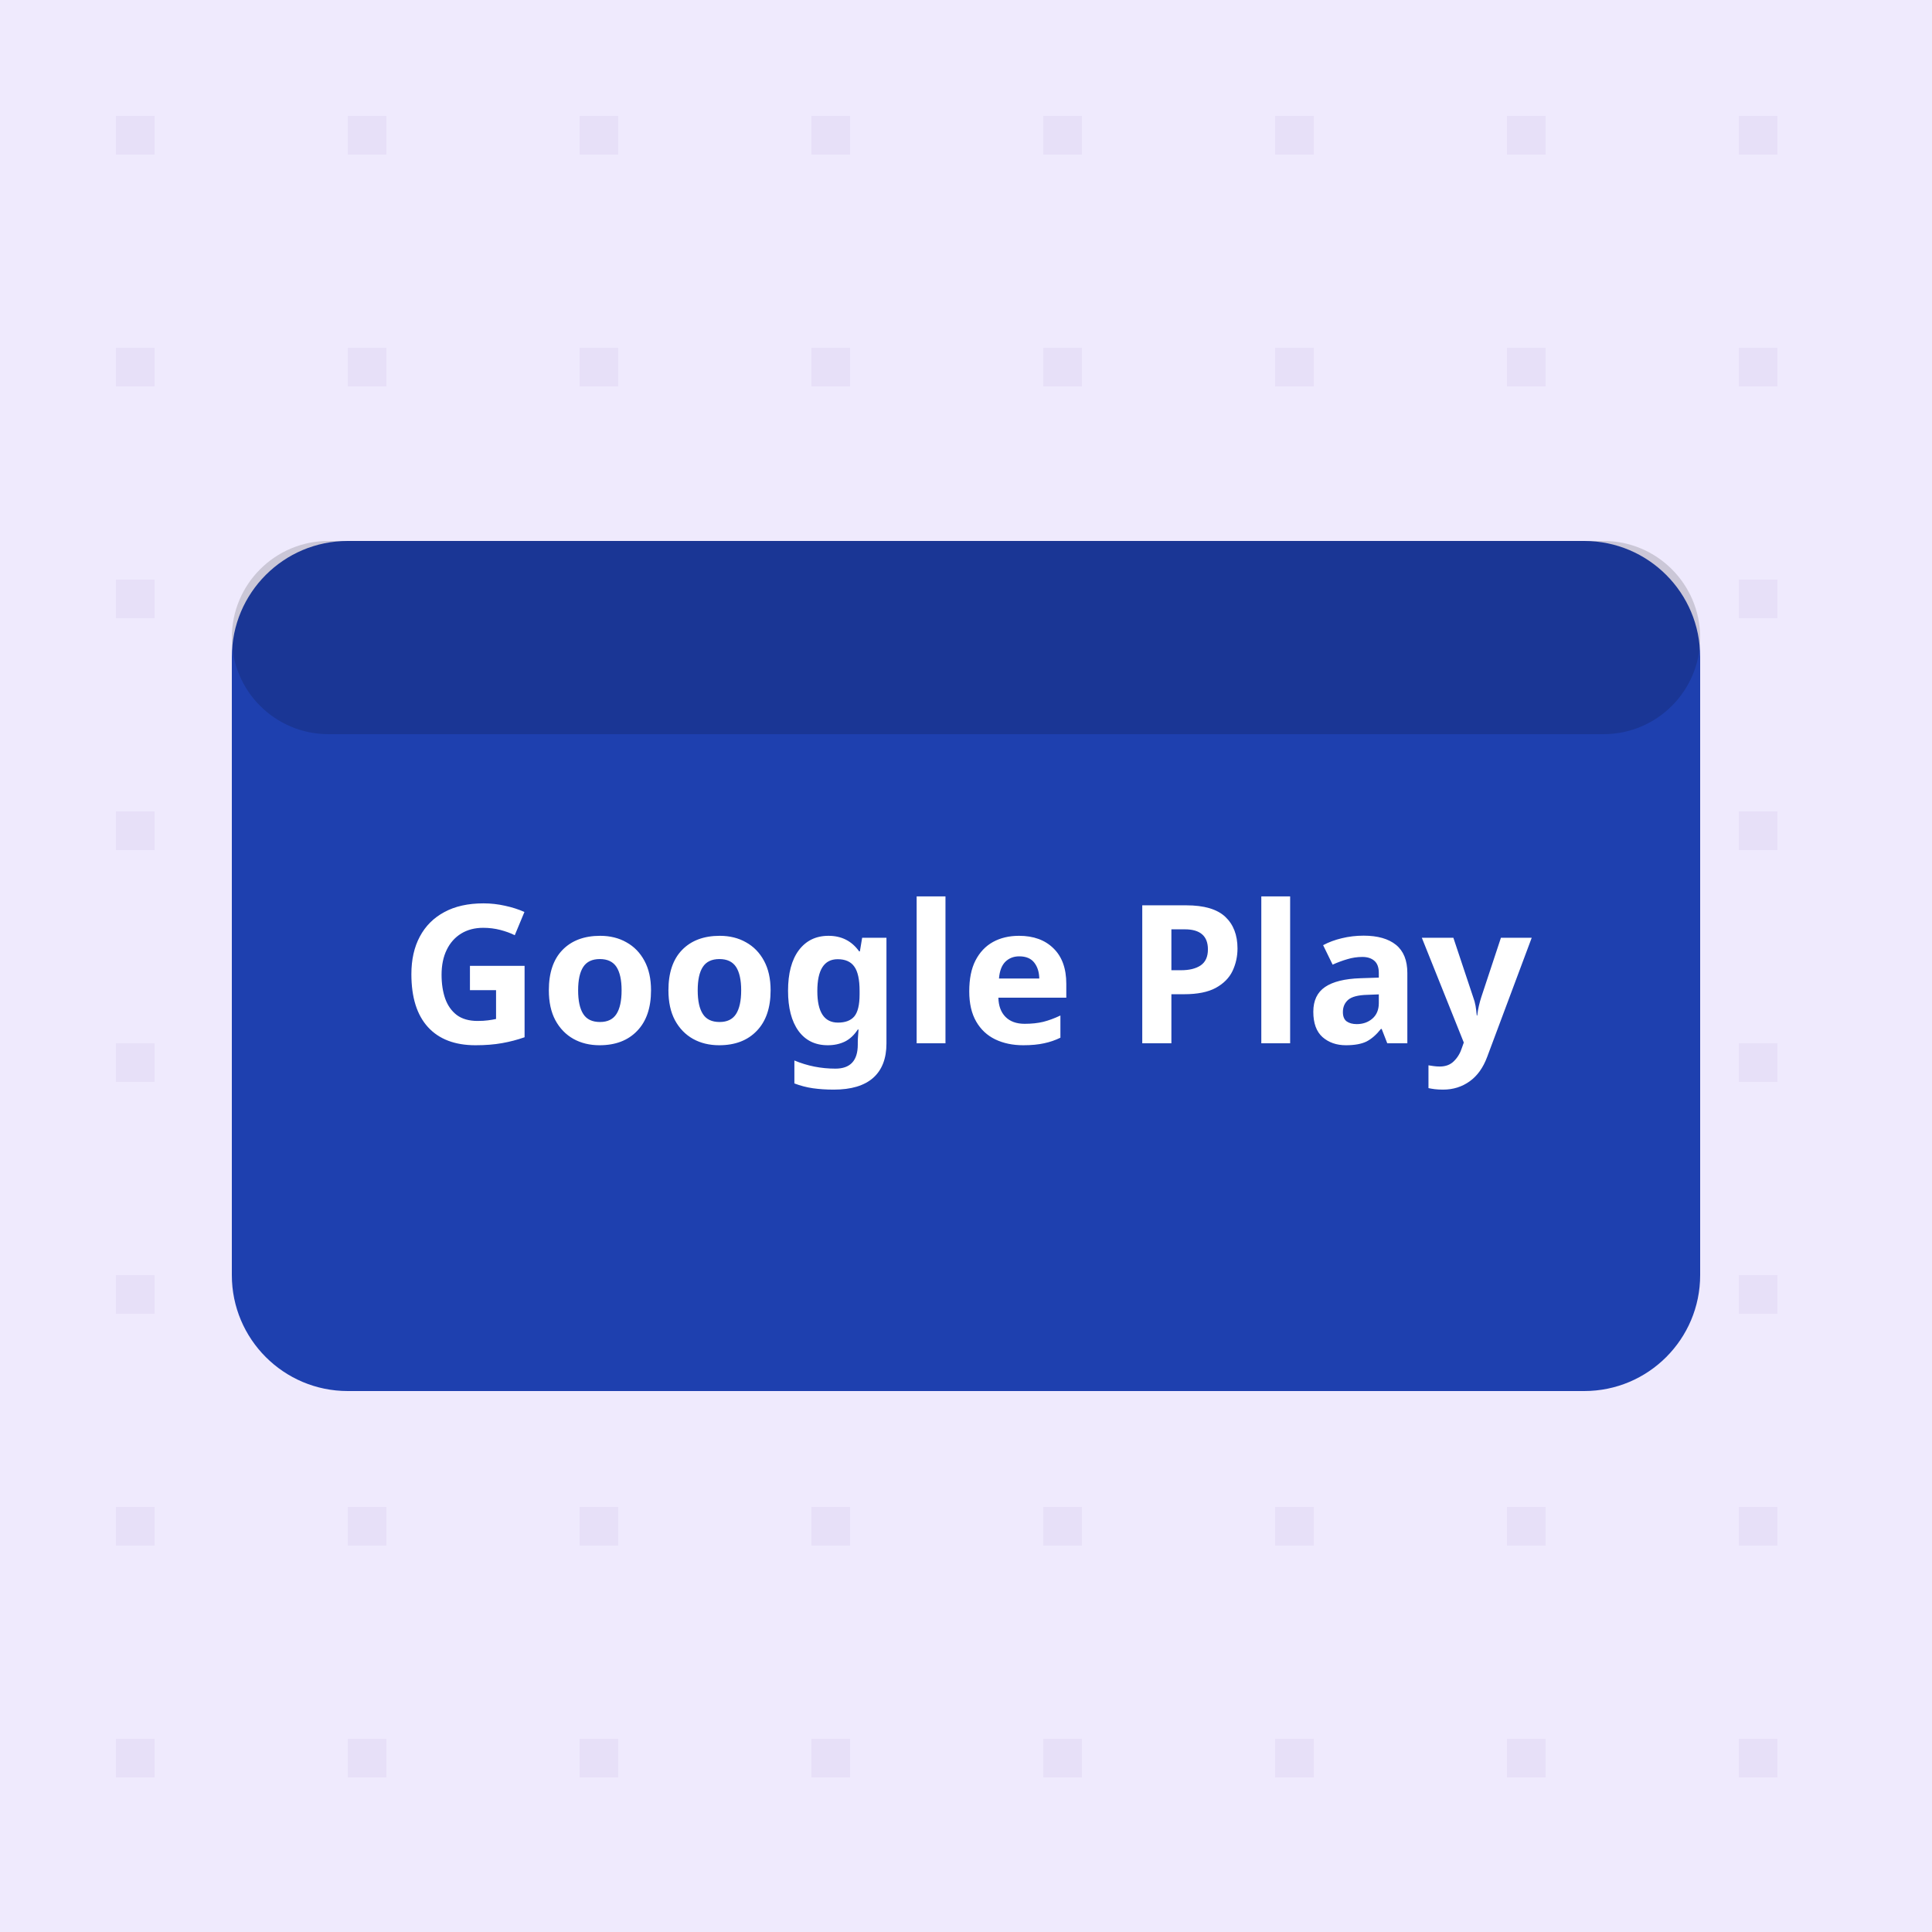
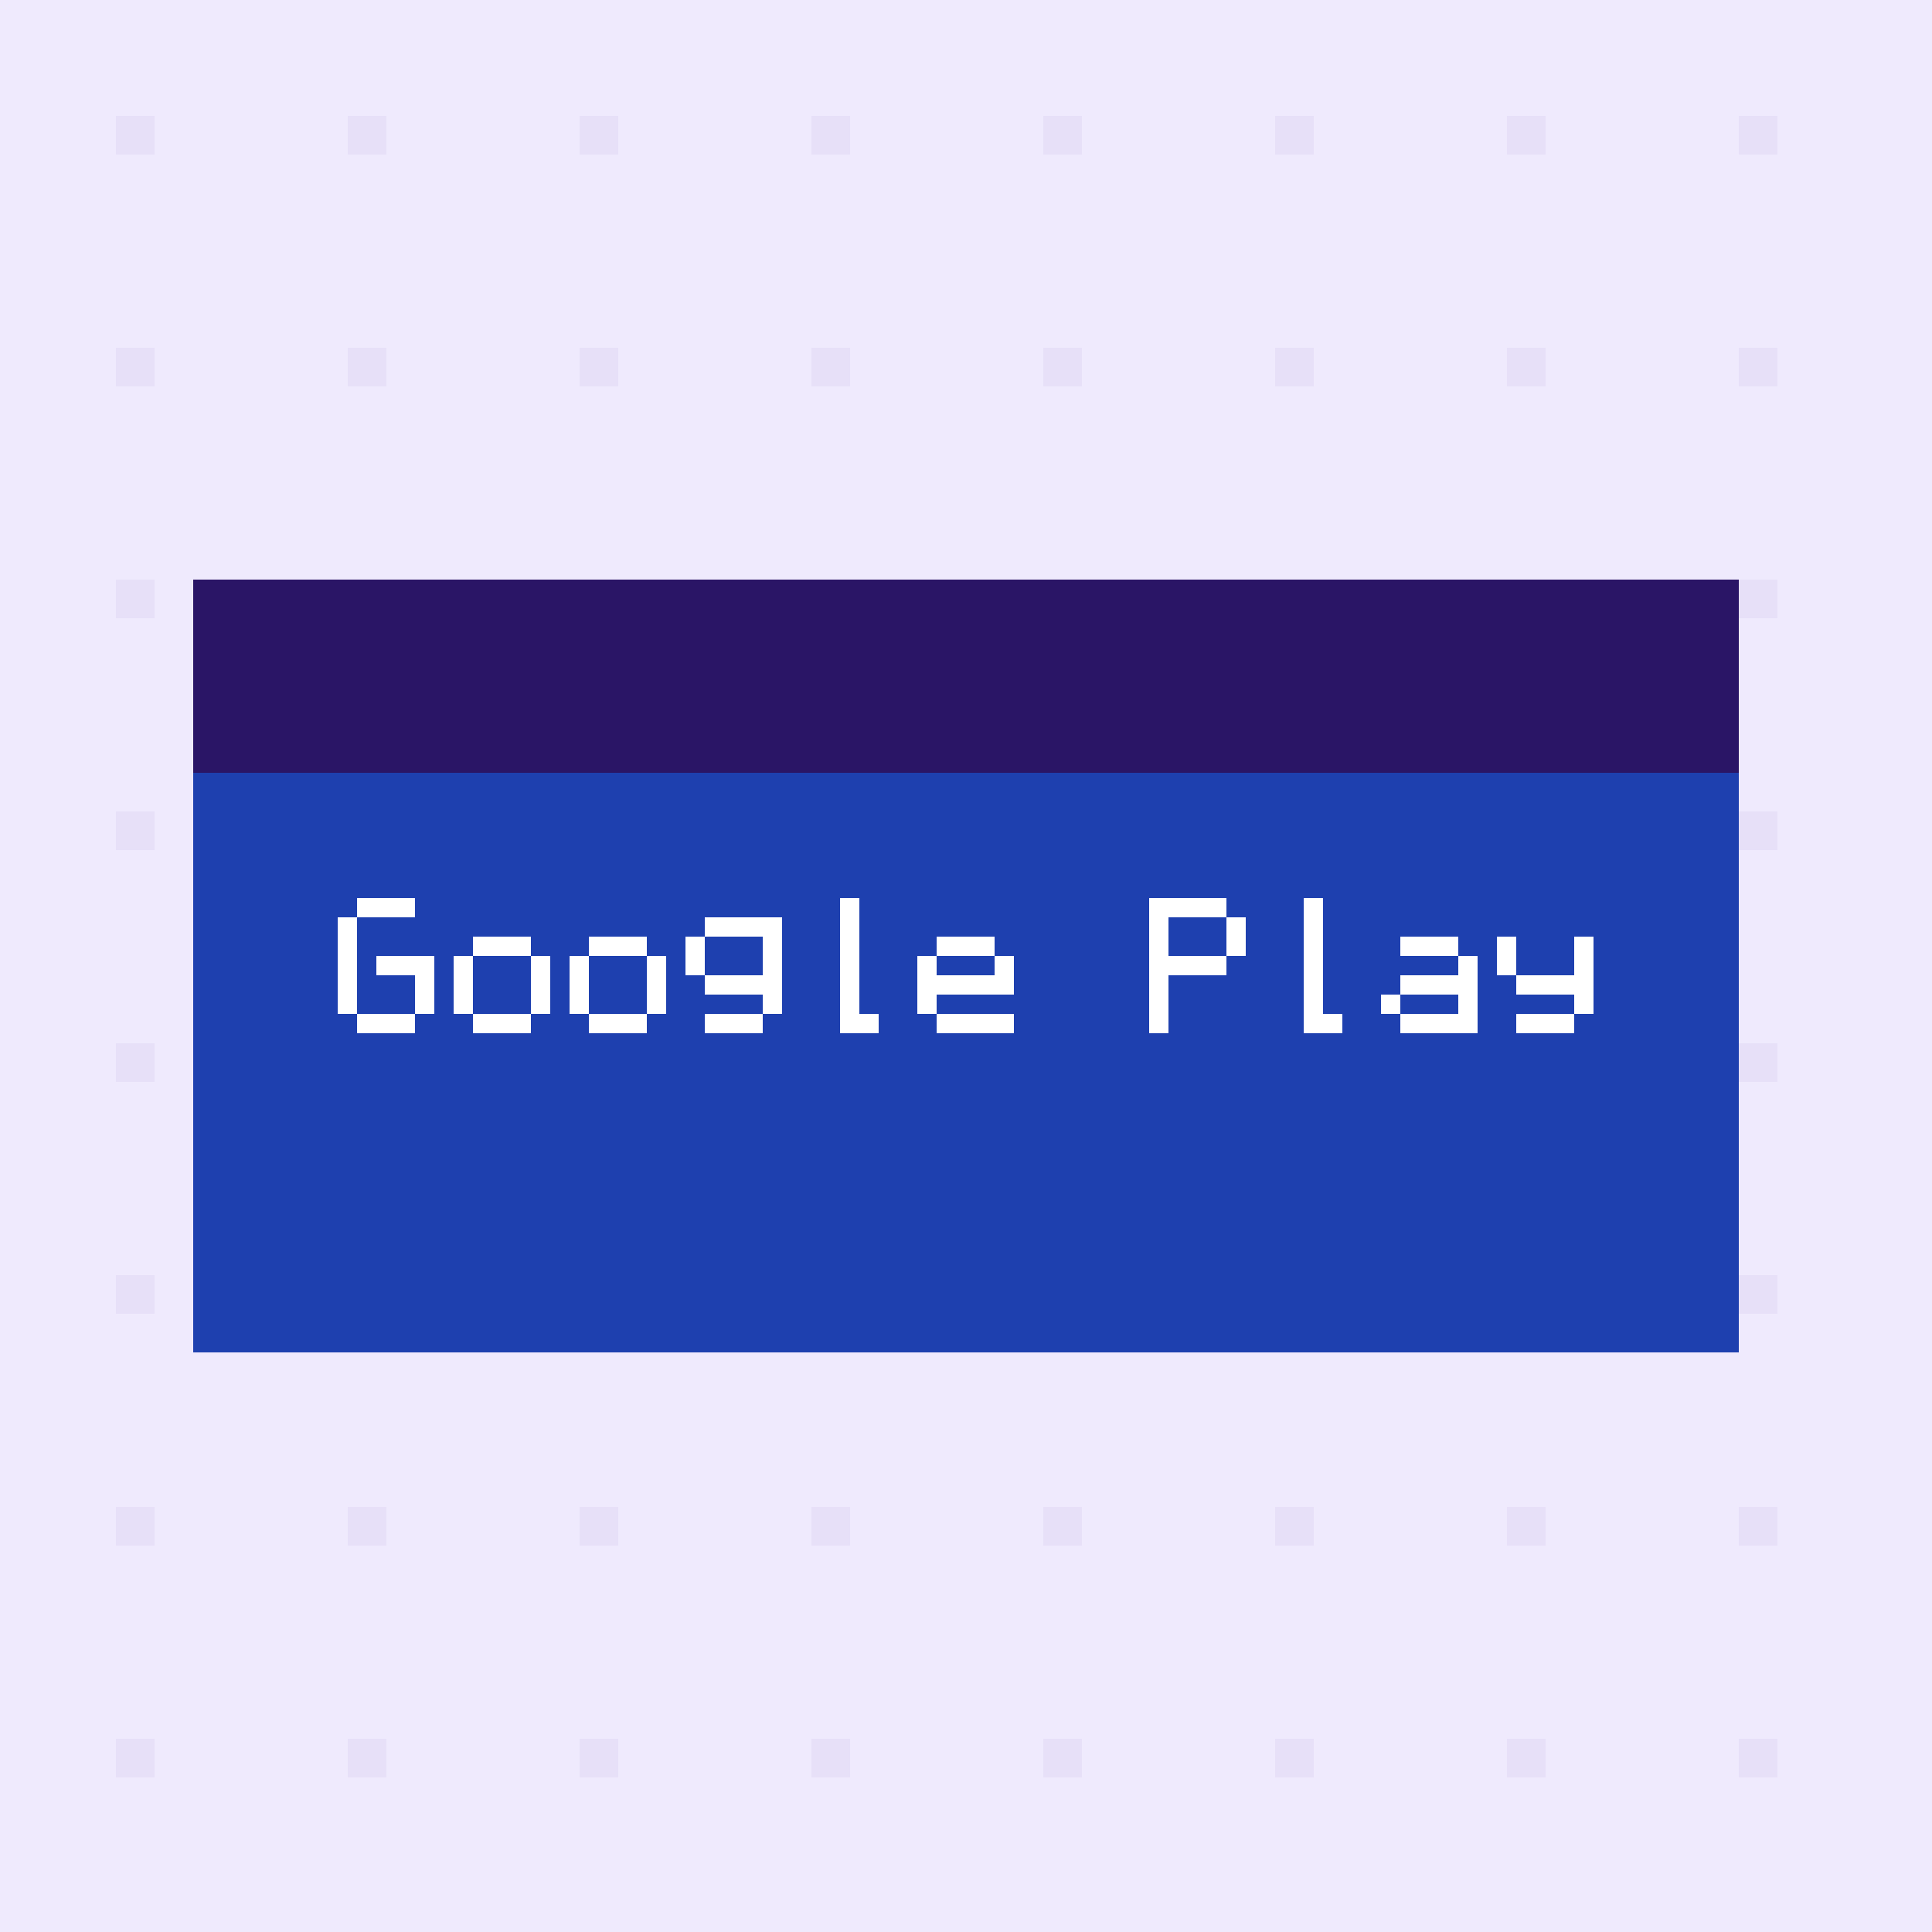
- <svg xmlns="http://www.w3.org/2000/svg" width="200" height="200" viewBox="0 0 200 200">
+ <svg xmlns="http://www.w3.org/2000/svg" width="200" height="200" viewBox="0 0 200 200" shape-rendering="crispEdges">
  <rect width="200" height="200" fill="#efeafd" />
  <rect x="12" y="12" width="4" height="4" fill="#3b1f8e" opacity="0.05" />
  <rect x="36" y="12" width="4" height="4" fill="#3b1f8e" opacity="0.05" />
  <rect x="60" y="12" width="4" height="4" fill="#3b1f8e" opacity="0.05" />
  <rect x="84" y="12" width="4" height="4" fill="#3b1f8e" opacity="0.05" />
  <rect x="108" y="12" width="4" height="4" fill="#3b1f8e" opacity="0.05" />
  <rect x="132" y="12" width="4" height="4" fill="#3b1f8e" opacity="0.05" />
  <rect x="156" y="12" width="4" height="4" fill="#3b1f8e" opacity="0.05" />
  <rect x="180" y="12" width="4" height="4" fill="#3b1f8e" opacity="0.05" />
  <rect x="12" y="36" width="4" height="4" fill="#3b1f8e" opacity="0.05" />
  <rect x="36" y="36" width="4" height="4" fill="#3b1f8e" opacity="0.05" />
  <rect x="60" y="36" width="4" height="4" fill="#3b1f8e" opacity="0.05" />
  <rect x="84" y="36" width="4" height="4" fill="#3b1f8e" opacity="0.05" />
  <rect x="108" y="36" width="4" height="4" fill="#3b1f8e" opacity="0.05" />
  <rect x="132" y="36" width="4" height="4" fill="#3b1f8e" opacity="0.05" />
  <rect x="156" y="36" width="4" height="4" fill="#3b1f8e" opacity="0.05" />
  <rect x="180" y="36" width="4" height="4" fill="#3b1f8e" opacity="0.05" />
  <rect x="12" y="60" width="4" height="4" fill="#3b1f8e" opacity="0.05" />
  <rect x="36" y="60" width="4" height="4" fill="#3b1f8e" opacity="0.05" />
  <rect x="60" y="60" width="4" height="4" fill="#3b1f8e" opacity="0.05" />
  <rect x="84" y="60" width="4" height="4" fill="#3b1f8e" opacity="0.05" />
  <rect x="108" y="60" width="4" height="4" fill="#3b1f8e" opacity="0.05" />
  <rect x="132" y="60" width="4" height="4" fill="#3b1f8e" opacity="0.05" />
  <rect x="156" y="60" width="4" height="4" fill="#3b1f8e" opacity="0.05" />
  <rect x="180" y="60" width="4" height="4" fill="#3b1f8e" opacity="0.05" />
  <rect x="12" y="84" width="4" height="4" fill="#3b1f8e" opacity="0.05" />
  <rect x="36" y="84" width="4" height="4" fill="#3b1f8e" opacity="0.05" />
  <rect x="60" y="84" width="4" height="4" fill="#3b1f8e" opacity="0.05" />
  <rect x="84" y="84" width="4" height="4" fill="#3b1f8e" opacity="0.05" />
  <rect x="108" y="84" width="4" height="4" fill="#3b1f8e" opacity="0.05" />
  <rect x="132" y="84" width="4" height="4" fill="#3b1f8e" opacity="0.05" />
  <rect x="156" y="84" width="4" height="4" fill="#3b1f8e" opacity="0.05" />
  <rect x="180" y="84" width="4" height="4" fill="#3b1f8e" opacity="0.05" />
  <rect x="12" y="108" width="4" height="4" fill="#3b1f8e" opacity="0.05" />
  <rect x="36" y="108" width="4" height="4" fill="#3b1f8e" opacity="0.05" />
  <rect x="60" y="108" width="4" height="4" fill="#3b1f8e" opacity="0.05" />
  <rect x="84" y="108" width="4" height="4" fill="#3b1f8e" opacity="0.05" />
  <rect x="108" y="108" width="4" height="4" fill="#3b1f8e" opacity="0.05" />
  <rect x="132" y="108" width="4" height="4" fill="#3b1f8e" opacity="0.05" />
  <rect x="156" y="108" width="4" height="4" fill="#3b1f8e" opacity="0.05" />
  <rect x="180" y="108" width="4" height="4" fill="#3b1f8e" opacity="0.05" />
  <rect x="12" y="132" width="4" height="4" fill="#3b1f8e" opacity="0.05" />
  <rect x="36" y="132" width="4" height="4" fill="#3b1f8e" opacity="0.05" />
  <rect x="60" y="132" width="4" height="4" fill="#3b1f8e" opacity="0.05" />
  <rect x="84" y="132" width="4" height="4" fill="#3b1f8e" opacity="0.05" />
  <rect x="108" y="132" width="4" height="4" fill="#3b1f8e" opacity="0.05" />
  <rect x="132" y="132" width="4" height="4" fill="#3b1f8e" opacity="0.05" />
  <rect x="156" y="132" width="4" height="4" fill="#3b1f8e" opacity="0.05" />
  <rect x="180" y="132" width="4" height="4" fill="#3b1f8e" opacity="0.05" />
  <rect x="12" y="156" width="4" height="4" fill="#3b1f8e" opacity="0.05" />
  <rect x="36" y="156" width="4" height="4" fill="#3b1f8e" opacity="0.05" />
  <rect x="60" y="156" width="4" height="4" fill="#3b1f8e" opacity="0.05" />
  <rect x="84" y="156" width="4" height="4" fill="#3b1f8e" opacity="0.05" />
  <rect x="108" y="156" width="4" height="4" fill="#3b1f8e" opacity="0.05" />
  <rect x="132" y="156" width="4" height="4" fill="#3b1f8e" opacity="0.05" />
  <rect x="156" y="156" width="4" height="4" fill="#3b1f8e" opacity="0.05" />
  <rect x="180" y="156" width="4" height="4" fill="#3b1f8e" opacity="0.05" />
  <rect x="12" y="180" width="4" height="4" fill="#3b1f8e" opacity="0.05" />
  <rect x="36" y="180" width="4" height="4" fill="#3b1f8e" opacity="0.05" />
  <rect x="60" y="180" width="4" height="4" fill="#3b1f8e" opacity="0.05" />
  <rect x="84" y="180" width="4" height="4" fill="#3b1f8e" opacity="0.05" />
  <rect x="108" y="180" width="4" height="4" fill="#3b1f8e" opacity="0.05" />
  <rect x="132" y="180" width="4" height="4" fill="#3b1f8e" opacity="0.05" />
  <rect x="156" y="180" width="4" height="4" fill="#3b1f8e" opacity="0.05" />
  <rect x="180" y="180" width="4" height="4" fill="#3b1f8e" opacity="0.05" />
-   <rect x="24" y="56" width="152" height="88" rx="12" fill="#1e40af" />
-   <rect x="24" y="56" width="152" height="20" rx="10" fill="#000000" opacity="0.15" />
-   <text x="100" y="108" font-family="'Space Grotesk', system-ui, sans-serif" font-size="20" font-weight="700" fill="#ffffff" text-anchor="middle">Google Play</text>
+   <rect x="20" y="60" width="10" height="10" fill="#1e40af" />
+   <rect x="30" y="60" width="10" height="10" fill="#1e40af" />
+   <rect x="40" y="60" width="10" height="10" fill="#1e40af" />
+   <rect x="50" y="60" width="10" height="10" fill="#1e40af" />
+   <rect x="60" y="60" width="10" height="10" fill="#1e40af" />
+   <rect x="70" y="60" width="10" height="10" fill="#1e40af" />
+   <rect x="80" y="60" width="10" height="10" fill="#1e40af" />
+   <rect x="90" y="60" width="10" height="10" fill="#1e40af" />
+   <rect x="100" y="60" width="10" height="10" fill="#1e40af" />
+   <rect x="110" y="60" width="10" height="10" fill="#1e40af" />
+   <rect x="120" y="60" width="10" height="10" fill="#1e40af" />
+   <rect x="130" y="60" width="10" height="10" fill="#1e40af" />
+   <rect x="140" y="60" width="10" height="10" fill="#1e40af" />
+   <rect x="150" y="60" width="10" height="10" fill="#1e40af" />
+   <rect x="160" y="60" width="10" height="10" fill="#1e40af" />
+   <rect x="170" y="60" width="10" height="10" fill="#1e40af" />
+   <rect x="20" y="70" width="10" height="10" fill="#1e40af" />
+   <rect x="30" y="70" width="10" height="10" fill="#1e40af" />
+   <rect x="40" y="70" width="10" height="10" fill="#1e40af" />
+   <rect x="50" y="70" width="10" height="10" fill="#1e40af" />
+   <rect x="60" y="70" width="10" height="10" fill="#1e40af" />
+   <rect x="70" y="70" width="10" height="10" fill="#1e40af" />
+   <rect x="80" y="70" width="10" height="10" fill="#1e40af" />
+   <rect x="90" y="70" width="10" height="10" fill="#1e40af" />
+   <rect x="100" y="70" width="10" height="10" fill="#1e40af" />
+   <rect x="110" y="70" width="10" height="10" fill="#1e40af" />
+   <rect x="120" y="70" width="10" height="10" fill="#1e40af" />
+   <rect x="130" y="70" width="10" height="10" fill="#1e40af" />
+   <rect x="140" y="70" width="10" height="10" fill="#1e40af" />
+   <rect x="150" y="70" width="10" height="10" fill="#1e40af" />
+   <rect x="160" y="70" width="10" height="10" fill="#1e40af" />
+   <rect x="170" y="70" width="10" height="10" fill="#1e40af" />
+   <rect x="20" y="80" width="10" height="10" fill="#1e40af" />
+   <rect x="30" y="80" width="10" height="10" fill="#1e40af" />
+   <rect x="40" y="80" width="10" height="10" fill="#1e40af" />
+   <rect x="50" y="80" width="10" height="10" fill="#1e40af" />
+   <rect x="60" y="80" width="10" height="10" fill="#1e40af" />
+   <rect x="70" y="80" width="10" height="10" fill="#1e40af" />
+   <rect x="80" y="80" width="10" height="10" fill="#1e40af" />
+   <rect x="90" y="80" width="10" height="10" fill="#1e40af" />
+   <rect x="100" y="80" width="10" height="10" fill="#1e40af" />
+   <rect x="110" y="80" width="10" height="10" fill="#1e40af" />
+   <rect x="120" y="80" width="10" height="10" fill="#1e40af" />
+   <rect x="130" y="80" width="10" height="10" fill="#1e40af" />
+   <rect x="140" y="80" width="10" height="10" fill="#1e40af" />
+   <rect x="150" y="80" width="10" height="10" fill="#1e40af" />
+   <rect x="160" y="80" width="10" height="10" fill="#1e40af" />
+   <rect x="170" y="80" width="10" height="10" fill="#1e40af" />
+   <rect x="20" y="90" width="10" height="10" fill="#1e40af" />
+   <rect x="30" y="90" width="10" height="10" fill="#1e40af" />
+   <rect x="40" y="90" width="10" height="10" fill="#1e40af" />
+   <rect x="50" y="90" width="10" height="10" fill="#1e40af" />
+   <rect x="60" y="90" width="10" height="10" fill="#1e40af" />
+   <rect x="70" y="90" width="10" height="10" fill="#1e40af" />
+   <rect x="80" y="90" width="10" height="10" fill="#1e40af" />
+   <rect x="90" y="90" width="10" height="10" fill="#1e40af" />
+   <rect x="100" y="90" width="10" height="10" fill="#1e40af" />
+   <rect x="110" y="90" width="10" height="10" fill="#1e40af" />
+   <rect x="120" y="90" width="10" height="10" fill="#1e40af" />
+   <rect x="130" y="90" width="10" height="10" fill="#1e40af" />
+   <rect x="140" y="90" width="10" height="10" fill="#1e40af" />
+   <rect x="150" y="90" width="10" height="10" fill="#1e40af" />
+   <rect x="160" y="90" width="10" height="10" fill="#1e40af" />
+   <rect x="170" y="90" width="10" height="10" fill="#1e40af" />
+   <rect x="20" y="100" width="10" height="10" fill="#1e40af" />
+   <rect x="30" y="100" width="10" height="10" fill="#1e40af" />
+   <rect x="40" y="100" width="10" height="10" fill="#1e40af" />
+   <rect x="50" y="100" width="10" height="10" fill="#1e40af" />
+   <rect x="60" y="100" width="10" height="10" fill="#1e40af" />
+   <rect x="70" y="100" width="10" height="10" fill="#1e40af" />
+   <rect x="80" y="100" width="10" height="10" fill="#1e40af" />
+   <rect x="90" y="100" width="10" height="10" fill="#1e40af" />
+   <rect x="100" y="100" width="10" height="10" fill="#1e40af" />
+   <rect x="110" y="100" width="10" height="10" fill="#1e40af" />
+   <rect x="120" y="100" width="10" height="10" fill="#1e40af" />
+   <rect x="130" y="100" width="10" height="10" fill="#1e40af" />
+   <rect x="140" y="100" width="10" height="10" fill="#1e40af" />
+   <rect x="150" y="100" width="10" height="10" fill="#1e40af" />
+   <rect x="160" y="100" width="10" height="10" fill="#1e40af" />
+   <rect x="170" y="100" width="10" height="10" fill="#1e40af" />
+   <rect x="20" y="110" width="10" height="10" fill="#1e40af" />
+   <rect x="30" y="110" width="10" height="10" fill="#1e40af" />
+   <rect x="40" y="110" width="10" height="10" fill="#1e40af" />
+   <rect x="50" y="110" width="10" height="10" fill="#1e40af" />
+   <rect x="60" y="110" width="10" height="10" fill="#1e40af" />
+   <rect x="70" y="110" width="10" height="10" fill="#1e40af" />
+   <rect x="80" y="110" width="10" height="10" fill="#1e40af" />
+   <rect x="90" y="110" width="10" height="10" fill="#1e40af" />
+   <rect x="100" y="110" width="10" height="10" fill="#1e40af" />
+   <rect x="110" y="110" width="10" height="10" fill="#1e40af" />
+   <rect x="120" y="110" width="10" height="10" fill="#1e40af" />
+   <rect x="130" y="110" width="10" height="10" fill="#1e40af" />
+   <rect x="140" y="110" width="10" height="10" fill="#1e40af" />
+   <rect x="150" y="110" width="10" height="10" fill="#1e40af" />
+   <rect x="160" y="110" width="10" height="10" fill="#1e40af" />
+   <rect x="170" y="110" width="10" height="10" fill="#1e40af" />
+   <rect x="20" y="120" width="10" height="10" fill="#1e40af" />
+   <rect x="30" y="120" width="10" height="10" fill="#1e40af" />
+   <rect x="40" y="120" width="10" height="10" fill="#1e40af" />
+   <rect x="50" y="120" width="10" height="10" fill="#1e40af" />
+   <rect x="60" y="120" width="10" height="10" fill="#1e40af" />
+   <rect x="70" y="120" width="10" height="10" fill="#1e40af" />
+   <rect x="80" y="120" width="10" height="10" fill="#1e40af" />
+   <rect x="90" y="120" width="10" height="10" fill="#1e40af" />
+   <rect x="100" y="120" width="10" height="10" fill="#1e40af" />
+   <rect x="110" y="120" width="10" height="10" fill="#1e40af" />
+   <rect x="120" y="120" width="10" height="10" fill="#1e40af" />
+   <rect x="130" y="120" width="10" height="10" fill="#1e40af" />
+   <rect x="140" y="120" width="10" height="10" fill="#1e40af" />
+   <rect x="150" y="120" width="10" height="10" fill="#1e40af" />
+   <rect x="160" y="120" width="10" height="10" fill="#1e40af" />
+   <rect x="170" y="120" width="10" height="10" fill="#1e40af" />
+   <rect x="20" y="130" width="10" height="10" fill="#1e40af" />
+   <rect x="30" y="130" width="10" height="10" fill="#1e40af" />
+   <rect x="40" y="130" width="10" height="10" fill="#1e40af" />
+   <rect x="50" y="130" width="10" height="10" fill="#1e40af" />
+   <rect x="60" y="130" width="10" height="10" fill="#1e40af" />
+   <rect x="70" y="130" width="10" height="10" fill="#1e40af" />
+   <rect x="80" y="130" width="10" height="10" fill="#1e40af" />
+   <rect x="90" y="130" width="10" height="10" fill="#1e40af" />
+   <rect x="100" y="130" width="10" height="10" fill="#1e40af" />
+   <rect x="110" y="130" width="10" height="10" fill="#1e40af" />
+   <rect x="120" y="130" width="10" height="10" fill="#1e40af" />
+   <rect x="130" y="130" width="10" height="10" fill="#1e40af" />
+   <rect x="140" y="130" width="10" height="10" fill="#1e40af" />
+   <rect x="150" y="130" width="10" height="10" fill="#1e40af" />
+   <rect x="160" y="130" width="10" height="10" fill="#1e40af" />
+   <rect x="170" y="130" width="10" height="10" fill="#1e40af" />
+   <rect x="20" y="60" width="10" height="10" fill="#2a1566" />
+   <rect x="30" y="60" width="10" height="10" fill="#2a1566" />
+   <rect x="40" y="60" width="10" height="10" fill="#2a1566" />
+   <rect x="50" y="60" width="10" height="10" fill="#2a1566" />
+   <rect x="60" y="60" width="10" height="10" fill="#2a1566" />
+   <rect x="70" y="60" width="10" height="10" fill="#2a1566" />
+   <rect x="80" y="60" width="10" height="10" fill="#2a1566" />
+   <rect x="90" y="60" width="10" height="10" fill="#2a1566" />
+   <rect x="100" y="60" width="10" height="10" fill="#2a1566" />
+   <rect x="110" y="60" width="10" height="10" fill="#2a1566" />
+   <rect x="120" y="60" width="10" height="10" fill="#2a1566" />
+   <rect x="130" y="60" width="10" height="10" fill="#2a1566" />
+   <rect x="140" y="60" width="10" height="10" fill="#2a1566" />
+   <rect x="150" y="60" width="10" height="10" fill="#2a1566" />
+   <rect x="160" y="60" width="10" height="10" fill="#2a1566" />
+   <rect x="170" y="60" width="10" height="10" fill="#2a1566" />
+   <rect x="20" y="70" width="10" height="10" fill="#2a1566" />
+   <rect x="30" y="70" width="10" height="10" fill="#2a1566" />
+   <rect x="40" y="70" width="10" height="10" fill="#2a1566" />
+   <rect x="50" y="70" width="10" height="10" fill="#2a1566" />
+   <rect x="60" y="70" width="10" height="10" fill="#2a1566" />
+   <rect x="70" y="70" width="10" height="10" fill="#2a1566" />
+   <rect x="80" y="70" width="10" height="10" fill="#2a1566" />
+   <rect x="90" y="70" width="10" height="10" fill="#2a1566" />
+   <rect x="100" y="70" width="10" height="10" fill="#2a1566" />
+   <rect x="110" y="70" width="10" height="10" fill="#2a1566" />
+   <rect x="120" y="70" width="10" height="10" fill="#2a1566" />
+   <rect x="130" y="70" width="10" height="10" fill="#2a1566" />
+   <rect x="140" y="70" width="10" height="10" fill="#2a1566" />
+   <rect x="150" y="70" width="10" height="10" fill="#2a1566" />
+   <rect x="160" y="70" width="10" height="10" fill="#2a1566" />
+   <rect x="170" y="70" width="10" height="10" fill="#2a1566" />
+   <rect x="37" y="93" width="2" height="2" fill="#ffffff" />
+   <rect x="39" y="93" width="2" height="2" fill="#ffffff" />
+   <rect x="41" y="93" width="2" height="2" fill="#ffffff" />
+   <rect x="35" y="95" width="2" height="2" fill="#ffffff" />
+   <rect x="35" y="97" width="2" height="2" fill="#ffffff" />
+   <rect x="35" y="99" width="2" height="2" fill="#ffffff" />
+   <rect x="39" y="99" width="2" height="2" fill="#ffffff" />
+   <rect x="41" y="99" width="2" height="2" fill="#ffffff" />
+   <rect x="43" y="99" width="2" height="2" fill="#ffffff" />
+   <rect x="35" y="101" width="2" height="2" fill="#ffffff" />
+   <rect x="43" y="101" width="2" height="2" fill="#ffffff" />
+   <rect x="35" y="103" width="2" height="2" fill="#ffffff" />
+   <rect x="43" y="103" width="2" height="2" fill="#ffffff" />
+   <rect x="37" y="105" width="2" height="2" fill="#ffffff" />
+   <rect x="39" y="105" width="2" height="2" fill="#ffffff" />
+   <rect x="41" y="105" width="2" height="2" fill="#ffffff" />
+   <rect x="49" y="97" width="2" height="2" fill="#ffffff" />
+   <rect x="51" y="97" width="2" height="2" fill="#ffffff" />
+   <rect x="53" y="97" width="2" height="2" fill="#ffffff" />
+   <rect x="47" y="99" width="2" height="2" fill="#ffffff" />
+   <rect x="55" y="99" width="2" height="2" fill="#ffffff" />
+   <rect x="47" y="101" width="2" height="2" fill="#ffffff" />
+   <rect x="55" y="101" width="2" height="2" fill="#ffffff" />
+   <rect x="47" y="103" width="2" height="2" fill="#ffffff" />
+   <rect x="55" y="103" width="2" height="2" fill="#ffffff" />
+   <rect x="49" y="105" width="2" height="2" fill="#ffffff" />
+   <rect x="51" y="105" width="2" height="2" fill="#ffffff" />
+   <rect x="53" y="105" width="2" height="2" fill="#ffffff" />
+   <rect x="61" y="97" width="2" height="2" fill="#ffffff" />
+   <rect x="63" y="97" width="2" height="2" fill="#ffffff" />
+   <rect x="65" y="97" width="2" height="2" fill="#ffffff" />
+   <rect x="59" y="99" width="2" height="2" fill="#ffffff" />
+   <rect x="67" y="99" width="2" height="2" fill="#ffffff" />
+   <rect x="59" y="101" width="2" height="2" fill="#ffffff" />
+   <rect x="67" y="101" width="2" height="2" fill="#ffffff" />
+   <rect x="59" y="103" width="2" height="2" fill="#ffffff" />
+   <rect x="67" y="103" width="2" height="2" fill="#ffffff" />
+   <rect x="61" y="105" width="2" height="2" fill="#ffffff" />
+   <rect x="63" y="105" width="2" height="2" fill="#ffffff" />
+   <rect x="65" y="105" width="2" height="2" fill="#ffffff" />
+   <rect x="73" y="95" width="2" height="2" fill="#ffffff" />
+   <rect x="75" y="95" width="2" height="2" fill="#ffffff" />
+   <rect x="77" y="95" width="2" height="2" fill="#ffffff" />
+   <rect x="79" y="95" width="2" height="2" fill="#ffffff" />
+   <rect x="71" y="97" width="2" height="2" fill="#ffffff" />
+   <rect x="79" y="97" width="2" height="2" fill="#ffffff" />
+   <rect x="71" y="99" width="2" height="2" fill="#ffffff" />
+   <rect x="79" y="99" width="2" height="2" fill="#ffffff" />
+   <rect x="73" y="101" width="2" height="2" fill="#ffffff" />
+   <rect x="75" y="101" width="2" height="2" fill="#ffffff" />
+   <rect x="77" y="101" width="2" height="2" fill="#ffffff" />
+   <rect x="79" y="101" width="2" height="2" fill="#ffffff" />
+   <rect x="79" y="103" width="2" height="2" fill="#ffffff" />
+   <rect x="73" y="105" width="2" height="2" fill="#ffffff" />
+   <rect x="75" y="105" width="2" height="2" fill="#ffffff" />
+   <rect x="77" y="105" width="2" height="2" fill="#ffffff" />
+   <rect x="87" y="93" width="2" height="2" fill="#ffffff" />
+   <rect x="87" y="95" width="2" height="2" fill="#ffffff" />
+   <rect x="87" y="97" width="2" height="2" fill="#ffffff" />
+   <rect x="87" y="99" width="2" height="2" fill="#ffffff" />
+   <rect x="87" y="101" width="2" height="2" fill="#ffffff" />
+   <rect x="87" y="103" width="2" height="2" fill="#ffffff" />
+   <rect x="87" y="105" width="2" height="2" fill="#ffffff" />
+   <rect x="89" y="105" width="2" height="2" fill="#ffffff" />
+   <rect x="97" y="97" width="2" height="2" fill="#ffffff" />
+   <rect x="99" y="97" width="2" height="2" fill="#ffffff" />
+   <rect x="101" y="97" width="2" height="2" fill="#ffffff" />
+   <rect x="95" y="99" width="2" height="2" fill="#ffffff" />
+   <rect x="103" y="99" width="2" height="2" fill="#ffffff" />
+   <rect x="95" y="101" width="2" height="2" fill="#ffffff" />
+   <rect x="97" y="101" width="2" height="2" fill="#ffffff" />
+   <rect x="99" y="101" width="2" height="2" fill="#ffffff" />
+   <rect x="101" y="101" width="2" height="2" fill="#ffffff" />
+   <rect x="103" y="101" width="2" height="2" fill="#ffffff" />
+   <rect x="95" y="103" width="2" height="2" fill="#ffffff" />
+   <rect x="97" y="105" width="2" height="2" fill="#ffffff" />
+   <rect x="99" y="105" width="2" height="2" fill="#ffffff" />
+   <rect x="101" y="105" width="2" height="2" fill="#ffffff" />
+   <rect x="103" y="105" width="2" height="2" fill="#ffffff" />
+   <rect x="119" y="93" width="2" height="2" fill="#ffffff" />
+   <rect x="121" y="93" width="2" height="2" fill="#ffffff" />
+   <rect x="123" y="93" width="2" height="2" fill="#ffffff" />
+   <rect x="125" y="93" width="2" height="2" fill="#ffffff" />
+   <rect x="119" y="95" width="2" height="2" fill="#ffffff" />
+   <rect x="127" y="95" width="2" height="2" fill="#ffffff" />
+   <rect x="119" y="97" width="2" height="2" fill="#ffffff" />
+   <rect x="127" y="97" width="2" height="2" fill="#ffffff" />
+   <rect x="119" y="99" width="2" height="2" fill="#ffffff" />
+   <rect x="121" y="99" width="2" height="2" fill="#ffffff" />
+   <rect x="123" y="99" width="2" height="2" fill="#ffffff" />
+   <rect x="125" y="99" width="2" height="2" fill="#ffffff" />
+   <rect x="119" y="101" width="2" height="2" fill="#ffffff" />
+   <rect x="119" y="103" width="2" height="2" fill="#ffffff" />
+   <rect x="119" y="105" width="2" height="2" fill="#ffffff" />
+   <rect x="135" y="93" width="2" height="2" fill="#ffffff" />
+   <rect x="135" y="95" width="2" height="2" fill="#ffffff" />
+   <rect x="135" y="97" width="2" height="2" fill="#ffffff" />
+   <rect x="135" y="99" width="2" height="2" fill="#ffffff" />
+   <rect x="135" y="101" width="2" height="2" fill="#ffffff" />
+   <rect x="135" y="103" width="2" height="2" fill="#ffffff" />
+   <rect x="135" y="105" width="2" height="2" fill="#ffffff" />
+   <rect x="137" y="105" width="2" height="2" fill="#ffffff" />
+   <rect x="145" y="97" width="2" height="2" fill="#ffffff" />
+   <rect x="147" y="97" width="2" height="2" fill="#ffffff" />
+   <rect x="149" y="97" width="2" height="2" fill="#ffffff" />
+   <rect x="151" y="99" width="2" height="2" fill="#ffffff" />
+   <rect x="145" y="101" width="2" height="2" fill="#ffffff" />
+   <rect x="147" y="101" width="2" height="2" fill="#ffffff" />
+   <rect x="149" y="101" width="2" height="2" fill="#ffffff" />
+   <rect x="151" y="101" width="2" height="2" fill="#ffffff" />
+   <rect x="143" y="103" width="2" height="2" fill="#ffffff" />
+   <rect x="151" y="103" width="2" height="2" fill="#ffffff" />
+   <rect x="145" y="105" width="2" height="2" fill="#ffffff" />
+   <rect x="147" y="105" width="2" height="2" fill="#ffffff" />
+   <rect x="149" y="105" width="2" height="2" fill="#ffffff" />
+   <rect x="151" y="105" width="2" height="2" fill="#ffffff" />
+   <rect x="155" y="97" width="2" height="2" fill="#ffffff" />
+   <rect x="163" y="97" width="2" height="2" fill="#ffffff" />
+   <rect x="155" y="99" width="2" height="2" fill="#ffffff" />
+   <rect x="163" y="99" width="2" height="2" fill="#ffffff" />
+   <rect x="157" y="101" width="2" height="2" fill="#ffffff" />
+   <rect x="159" y="101" width="2" height="2" fill="#ffffff" />
+   <rect x="161" y="101" width="2" height="2" fill="#ffffff" />
+   <rect x="163" y="101" width="2" height="2" fill="#ffffff" />
+   <rect x="163" y="103" width="2" height="2" fill="#ffffff" />
+   <rect x="157" y="105" width="2" height="2" fill="#ffffff" />
+   <rect x="159" y="105" width="2" height="2" fill="#ffffff" />
+   <rect x="161" y="105" width="2" height="2" fill="#ffffff" />
</svg>
